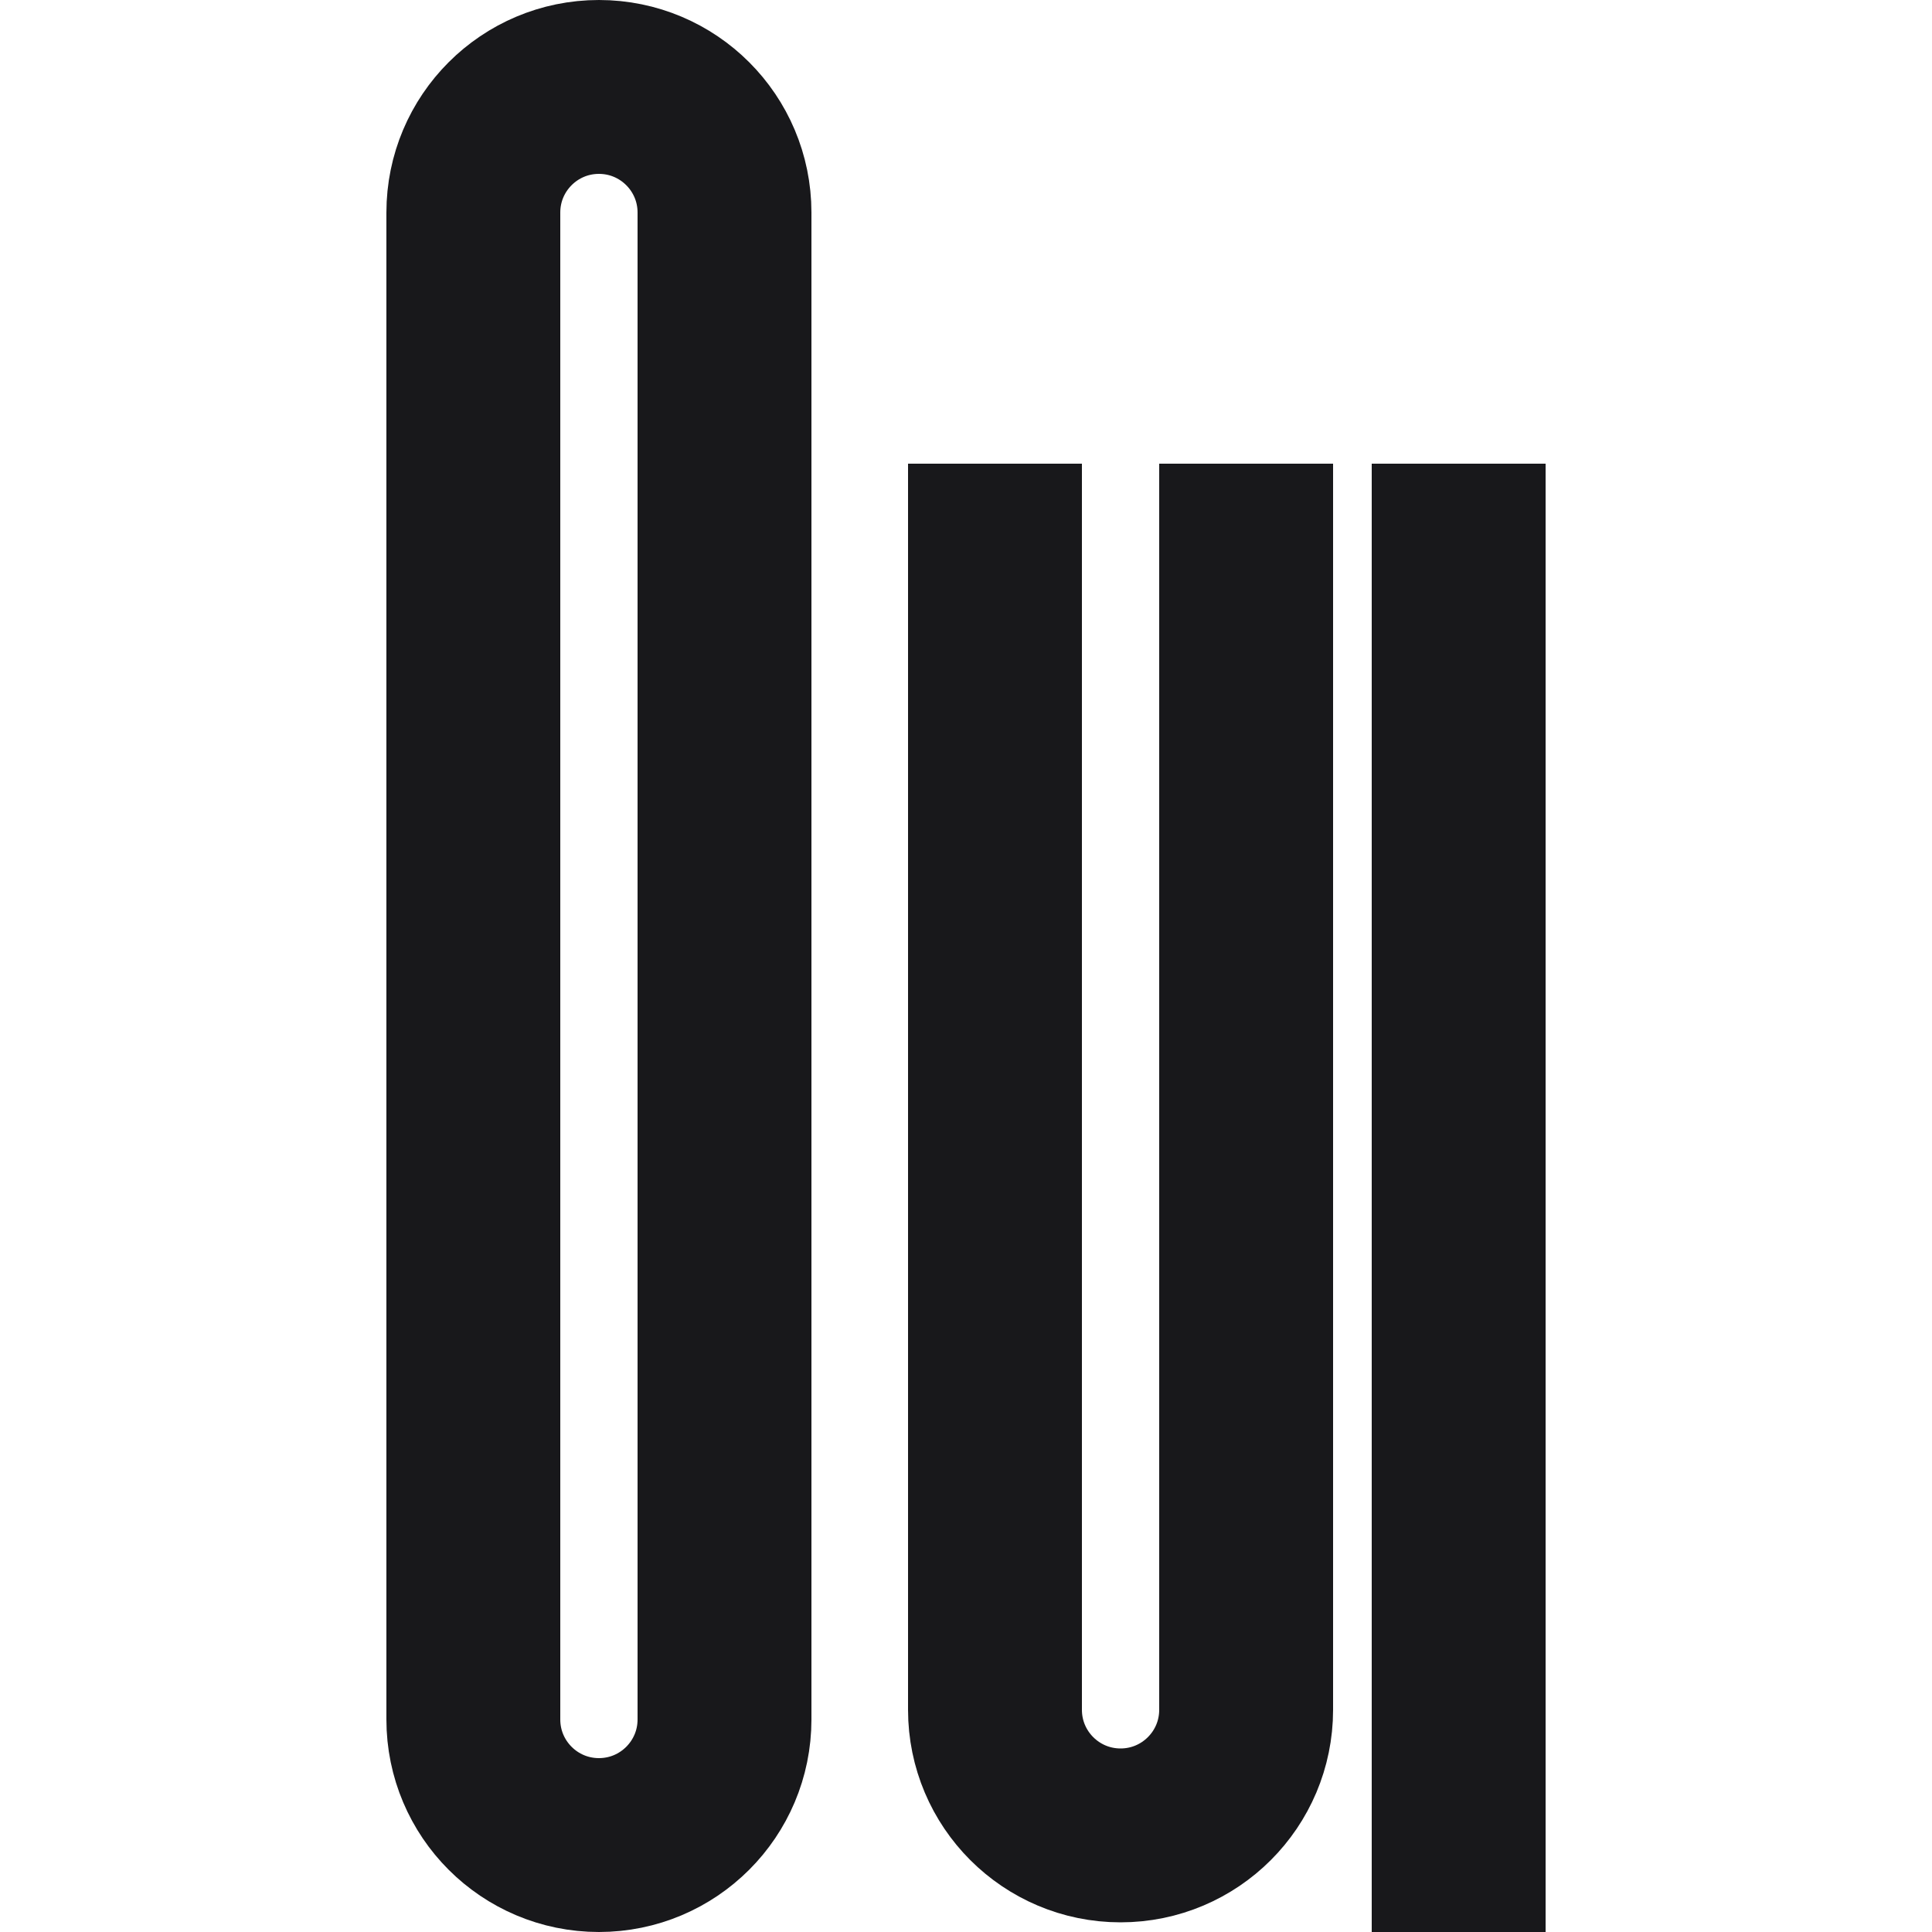
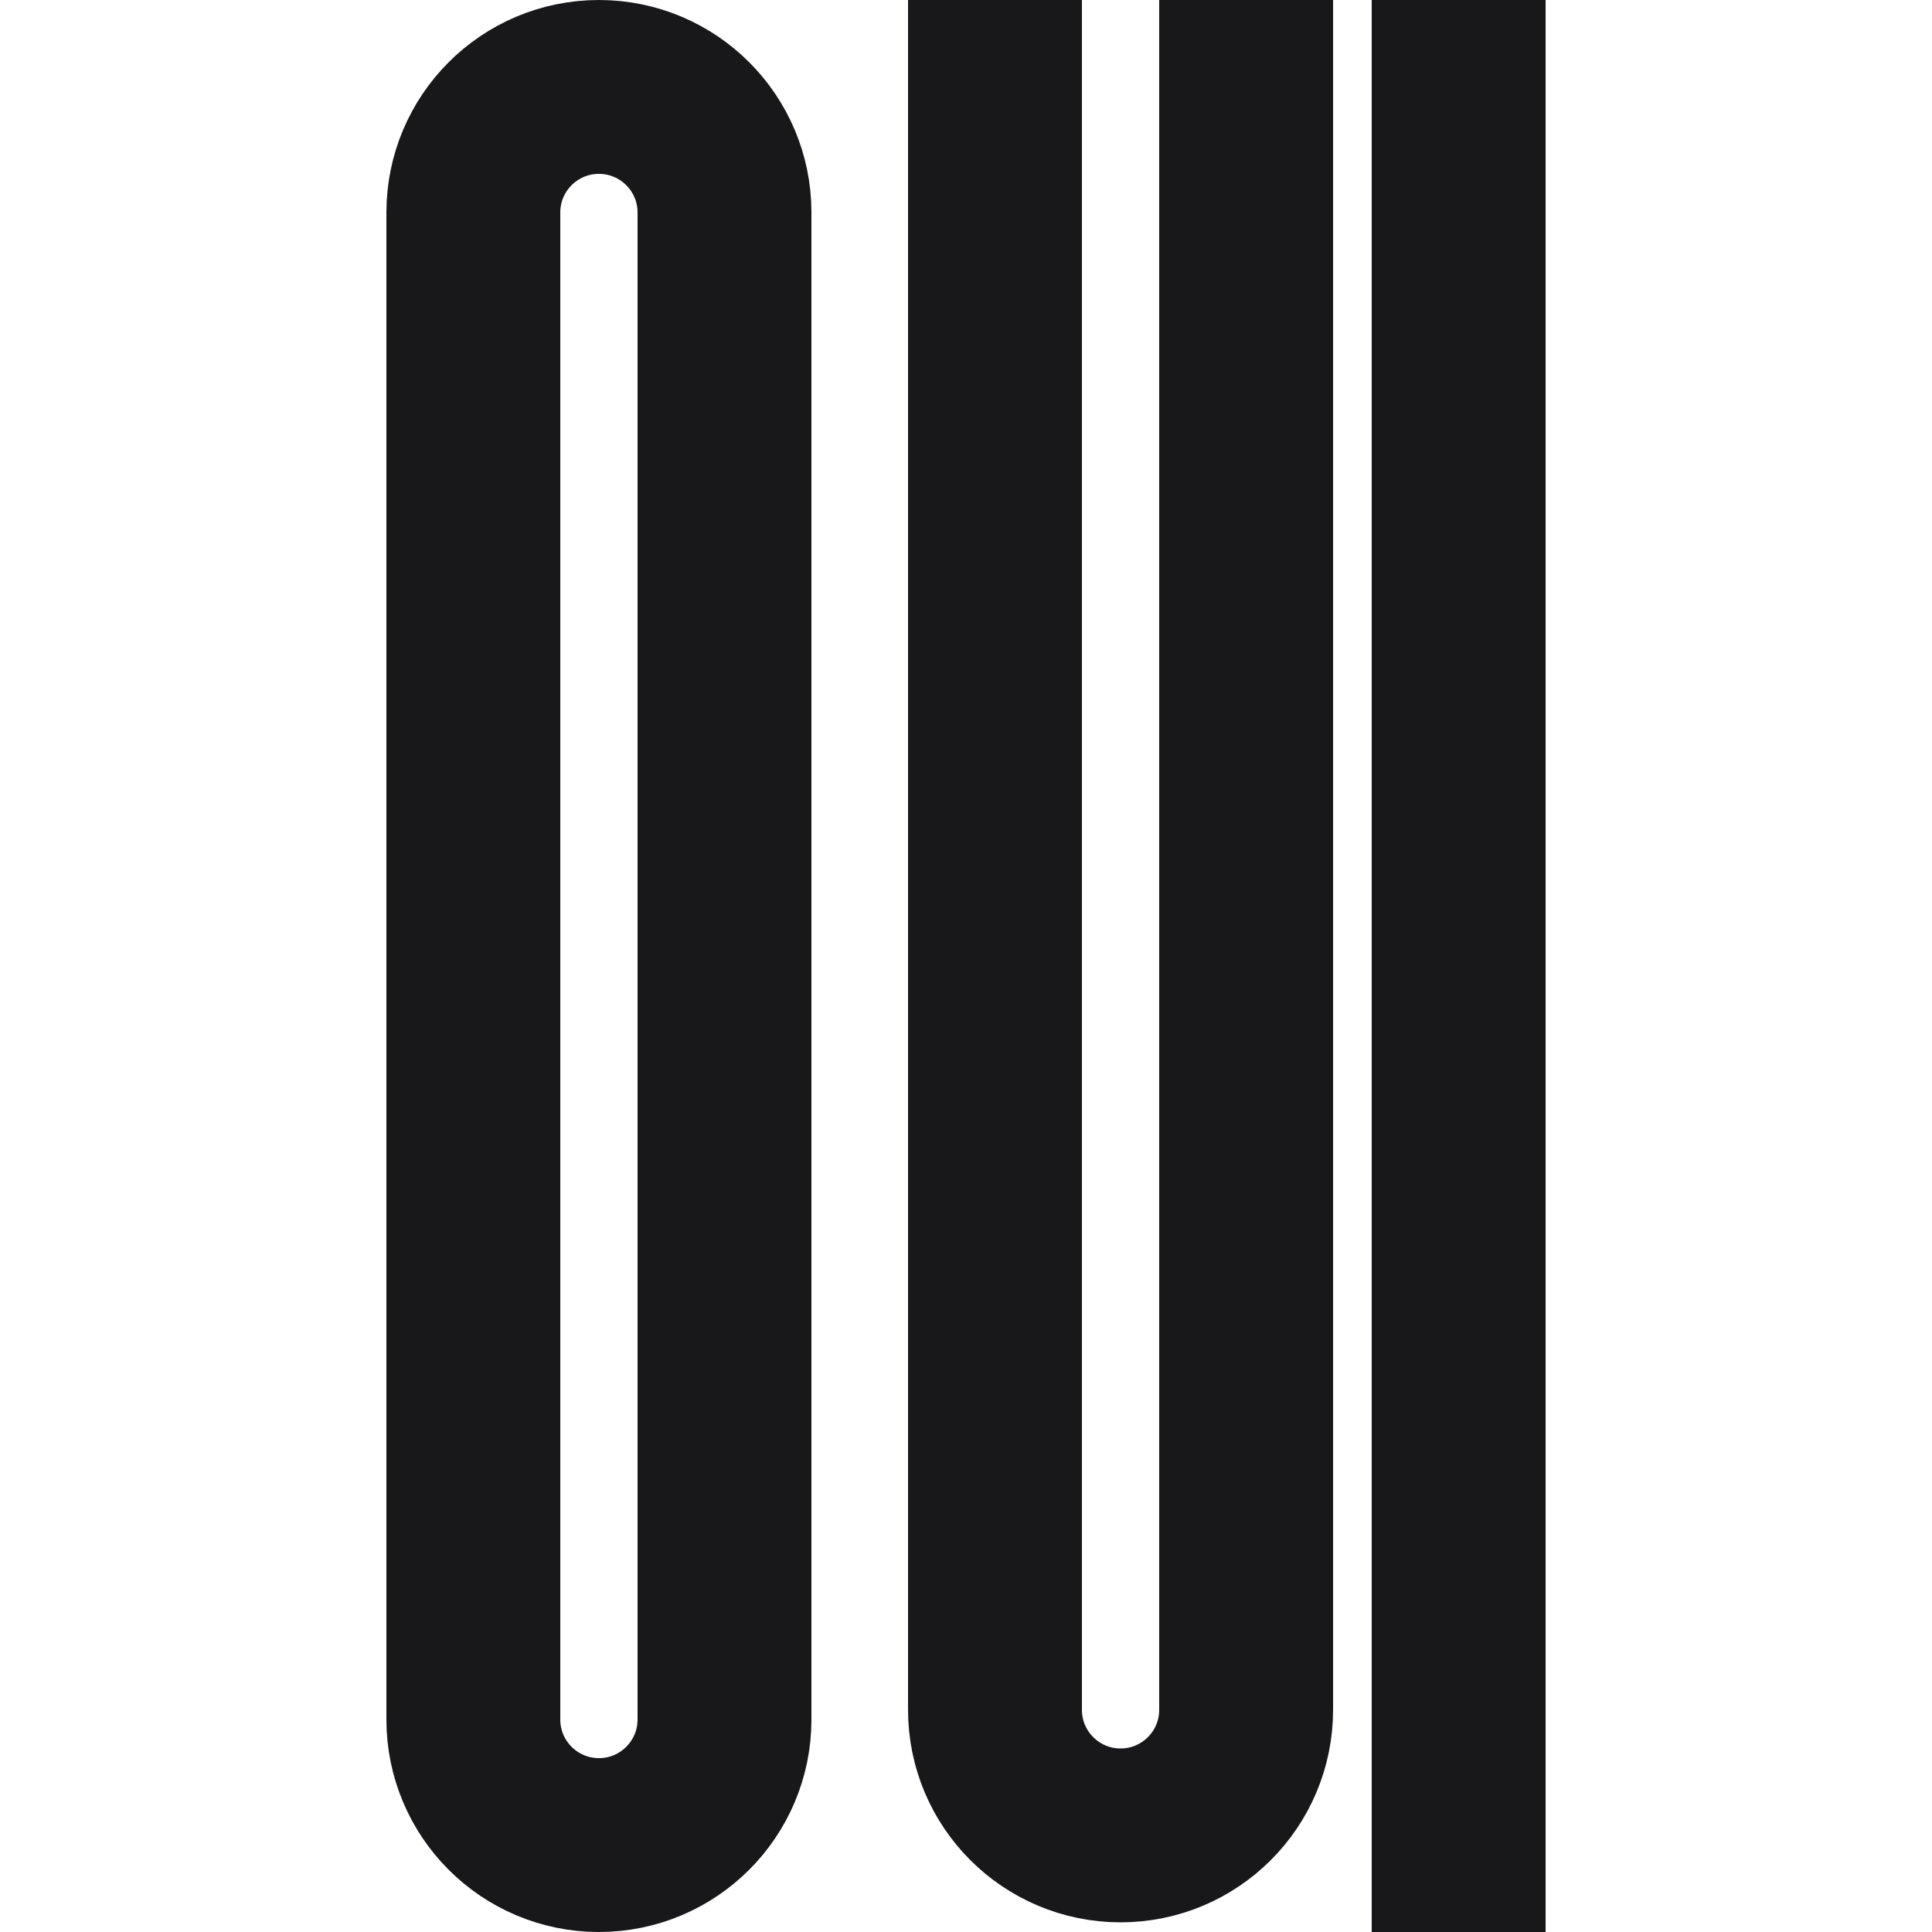
<svg xmlns="http://www.w3.org/2000/svg" viewBox="-20 0 100 100" fill="none" stroke="#18181b" stroke-width="9">
  <rect x="4.5" y="4.5" width="13" height="91" rx="6.5" />
-   <path d="M31.5 24v64.5a6.5 6.5 0 0 0 13 0V24" />
-   <path d="M55.5 24v76" />
+   <path d="M31.5 0v88.5a6.5 6.5 0 0 0 13 0V0" />
+   <path d="M55.5 0v100" />
</svg>
